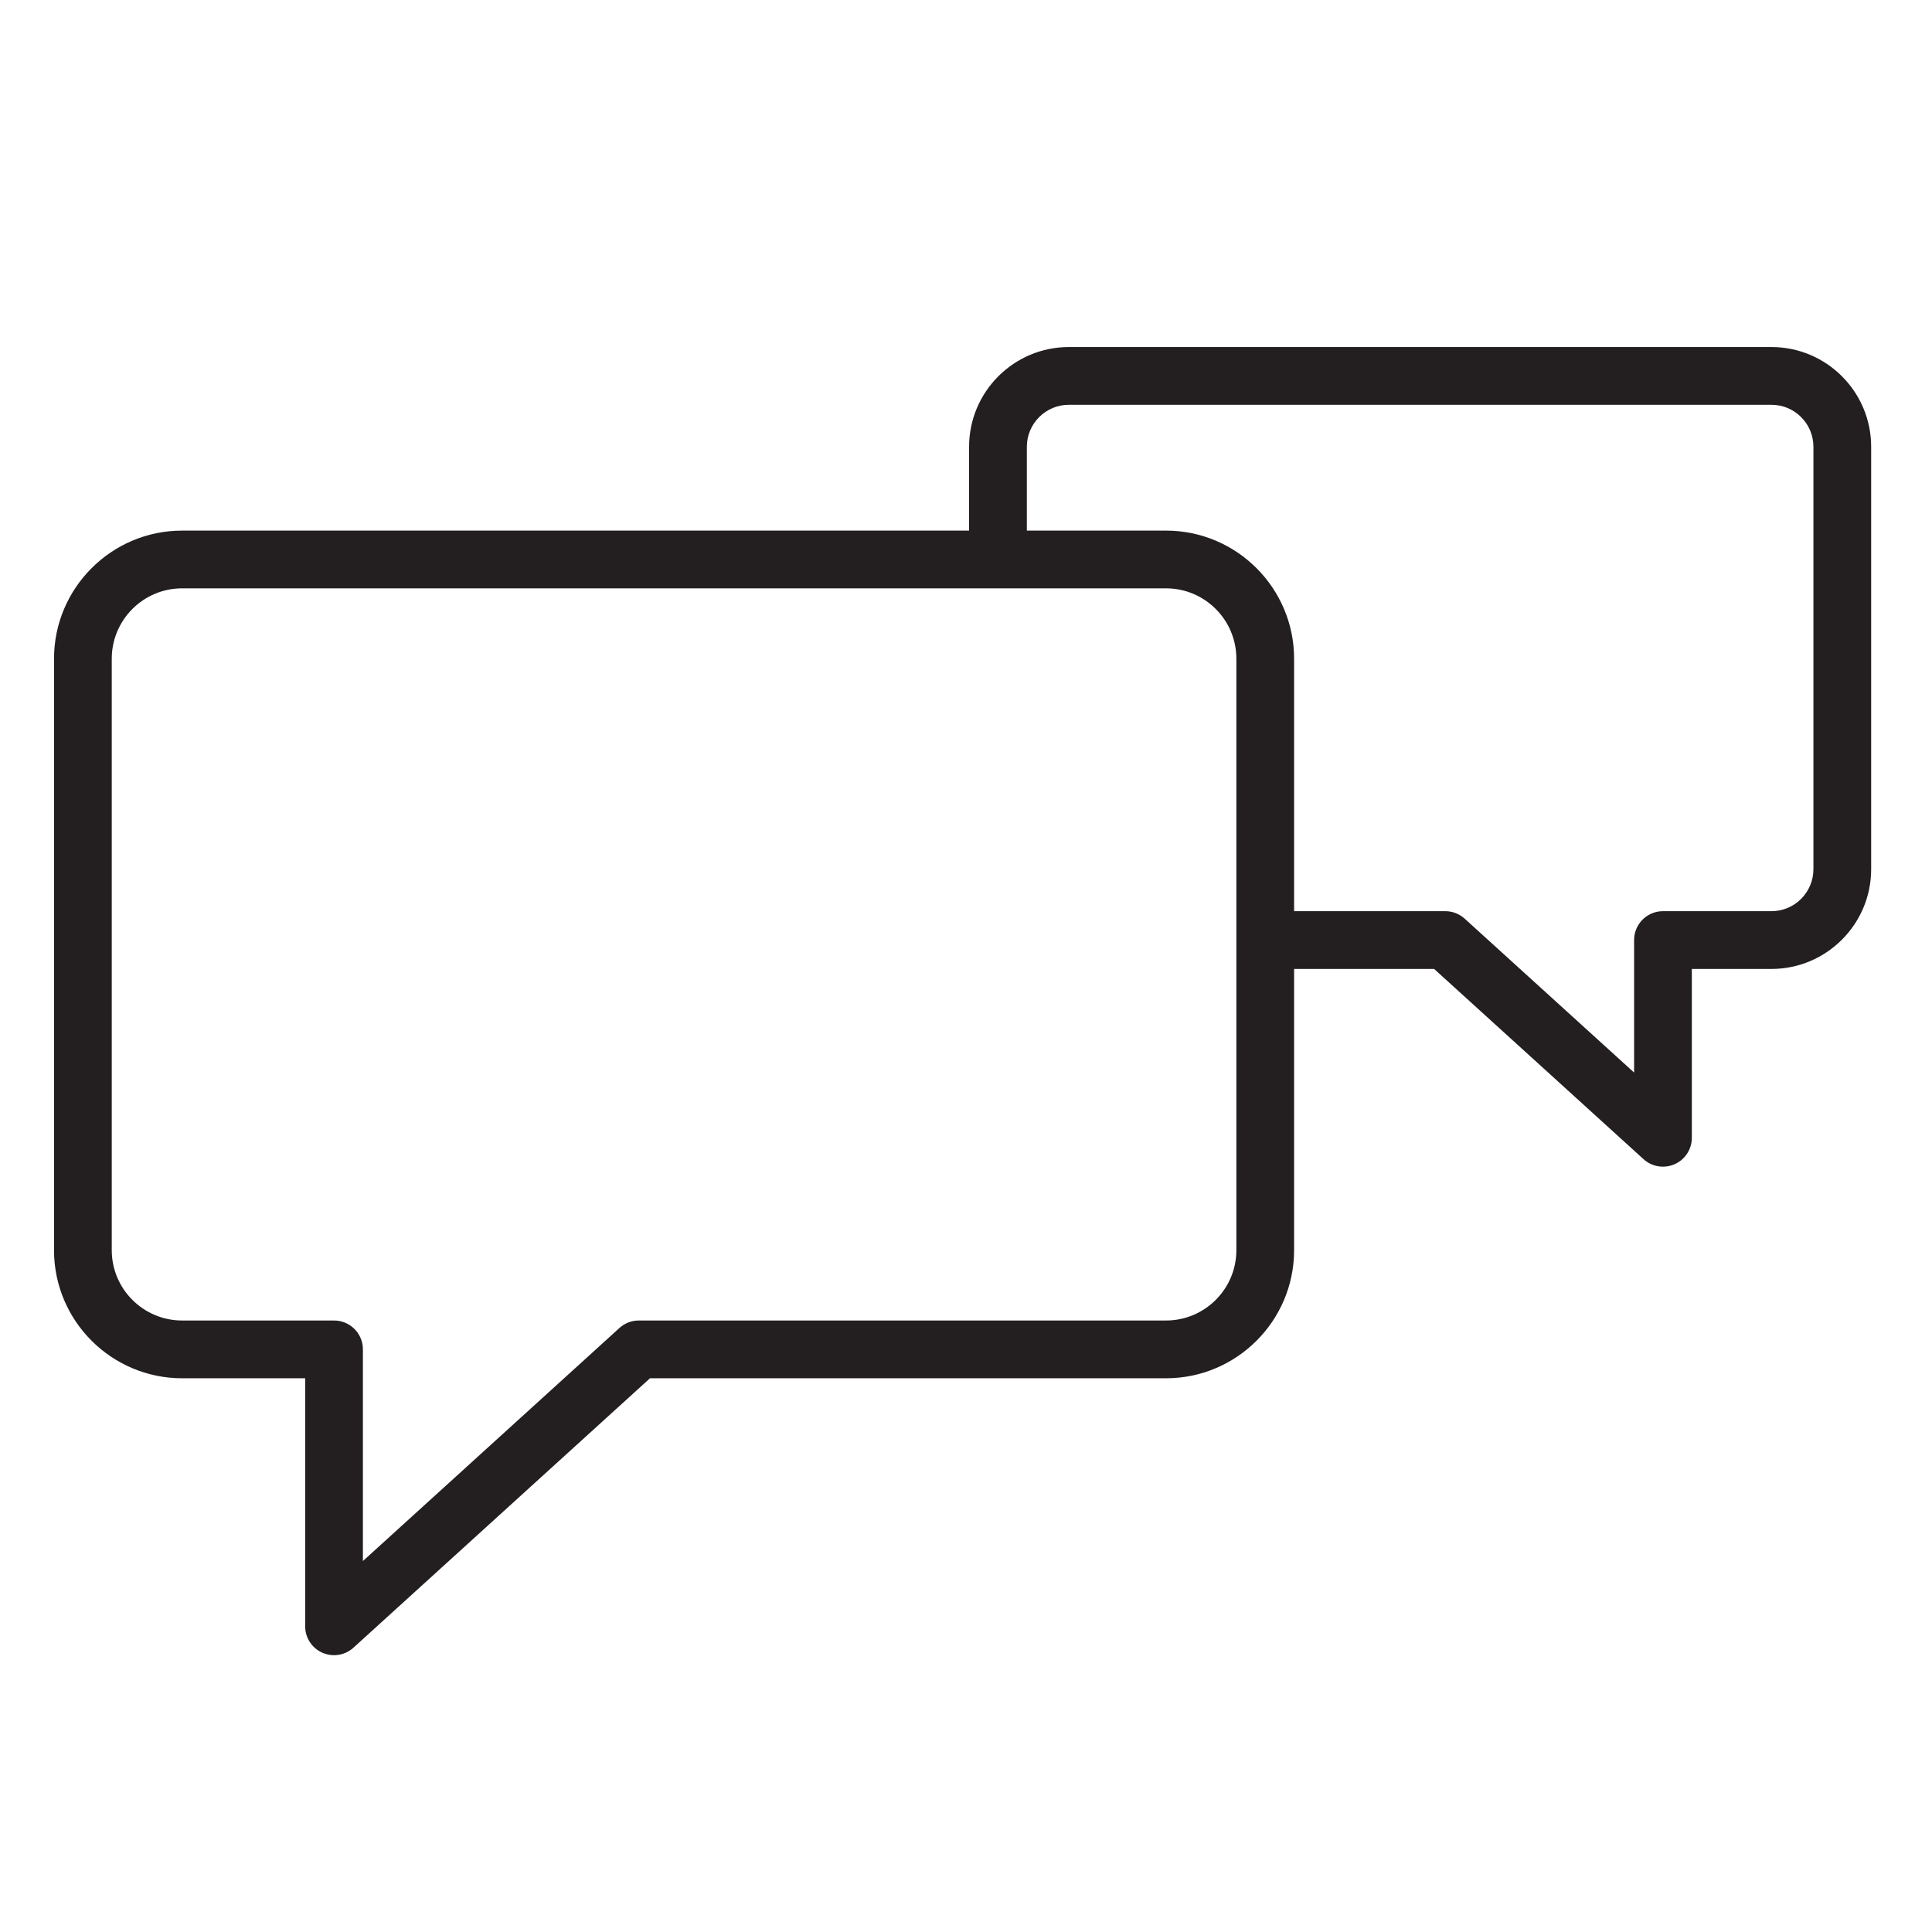
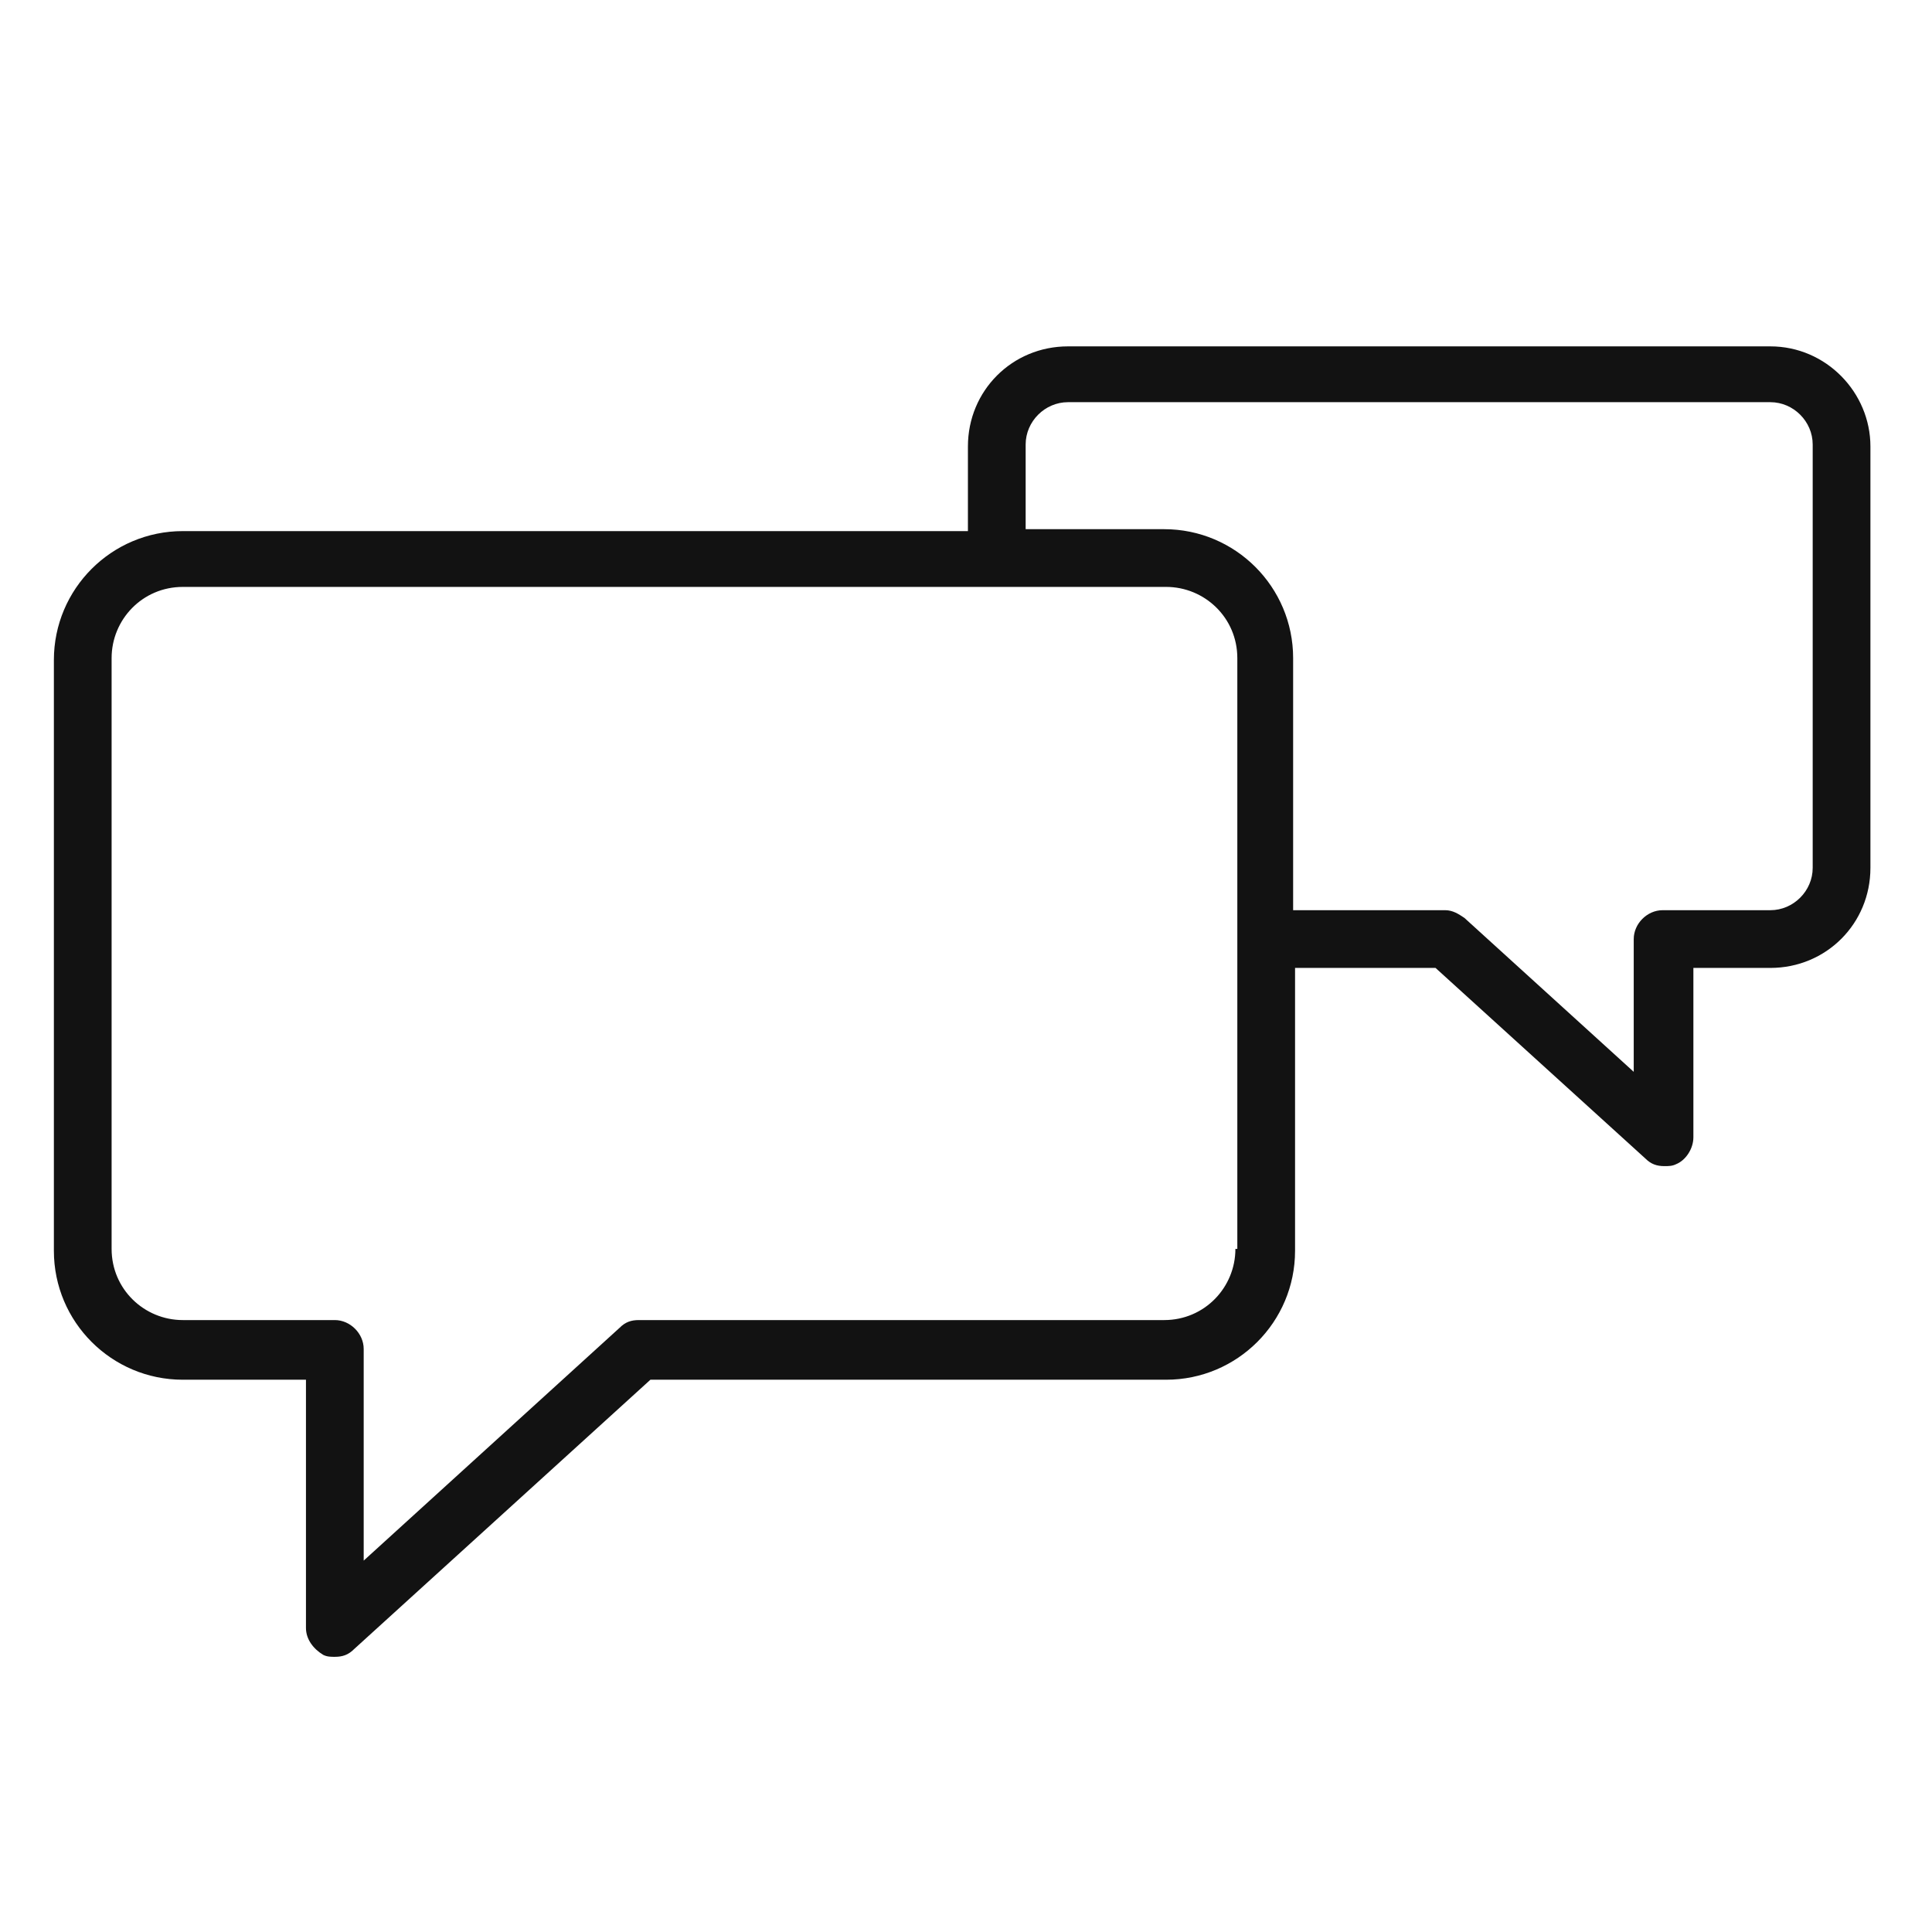
- <svg xmlns="http://www.w3.org/2000/svg" version="1.1" id="Layer_1" x="0px" y="0px" viewBox="0 0 100.353 100.353" style="enable-background:new 0 0 100.353 100.353;" xml:space="preserve">
-   <path style="fill:#231F20;" d="M92.016,18.026H55.518c-2.857,0-5.181,2.324-5.181,5.181v4.354H9.46  c-3.669,0-6.654,2.985-6.654,6.655v30.723c0,3.668,2.985,6.652,6.654,6.652h6.391v12.884c0,0.594,0.35,1.131,0.893,1.372  c0.195,0.086,0.401,0.128,0.606,0.128c0.366,0,0.728-0.134,1.009-0.39l15.403-13.994h26.804c3.668,0,6.653-2.984,6.653-6.652v-14.61  h7.273l10.877,9.881c0.282,0.256,0.643,0.39,1.009,0.39c0.205,0,0.412-0.042,0.607-0.128c0.543-0.24,0.893-0.778,0.893-1.372v-8.771  h4.137c2.855,0,5.178-2.325,5.178-5.182v-21.94C97.194,20.35,94.872,18.026,92.016,18.026z M64.22,64.938  c0,2.014-1.639,3.652-3.653,3.652H33.183c-0.373,0-0.732,0.139-1.009,0.39L18.85,81.085V70.09c0-0.829-0.671-1.5-1.5-1.5H9.459  c-2.015,0-3.654-1.638-3.654-3.652V34.215c0-2.015,1.639-3.655,3.654-3.655h42.363c0.005,0,0.01,0.001,0.015,0.001  s0.01-0.001,0.015-0.001h8.715c2.015,0,3.653,1.64,3.653,3.655L64.22,64.938L64.22,64.938z M94.194,45.147  c0,1.203-0.977,2.182-2.178,2.182h-5.637c-0.828,0-1.5,0.671-1.5,1.5v6.882l-8.798-7.992c-0.276-0.25-0.636-0.39-1.009-0.39h-7.853  V34.216c0-3.669-2.985-6.655-6.653-6.655h-7.229v-4.354c0-1.203,0.979-2.181,2.181-2.181h36.498c1.201,0,2.178,0.978,2.178,2.181  V45.147z" />
+ <svg xmlns="http://www.w3.org/2000/svg" version="1.1" id="Layer_1" x="0px" y="0px" viewBox="0 0 100.4 100.4" style="enable-background:new 0 0 100.4 100.4;" xml:space="preserve">
+   <style type="text/css">
+ 	.st0{fill:#121212;}
+ </style>
+   <path class="st0" d="M92,18H55.5c-2.9,0-5.2,2.3-5.2,5.2v4.4H9.5c-3.7,0-6.7,3-6.7,6.7v30.7c0,3.7,3,6.7,6.7,6.7h6.4v12.9  c0,0.6,0.4,1.1,0.9,1.4c0.2,0.1,0.4,0.1,0.6,0.1c0.4,0,0.7-0.1,1-0.4l15.4-14h26.8c3.7,0,6.7-3,6.7-6.7V50.3h7.3l10.9,9.9  c0.3,0.3,0.6,0.4,1,0.4c0.2,0,0.4,0,0.6-0.1c0.5-0.2,0.9-0.8,0.9-1.4v-8.8H92c2.9,0,5.2-2.3,5.2-5.2V23.2C97.2,20.4,94.9,18,92,18z   M64.2,64.9c0,2-1.6,3.7-3.7,3.7H33.2c-0.4,0-0.7,0.1-1,0.4L18.9,81.1v-11c0-0.8-0.7-1.5-1.5-1.5H9.5c-2,0-3.7-1.6-3.7-3.7V34.2  c0-2,1.6-3.7,3.7-3.7h42.4c0,0,0,0,0,0s0,0,0,0h8.7c2,0,3.7,1.6,3.7,3.7V64.9L64.2,64.9z M94.2,45.1c0,1.2-1,2.2-2.2,2.2h-5.6  c-0.8,0-1.5,0.7-1.5,1.5v6.9l-8.8-8c-0.3-0.2-0.6-0.4-1-0.4h-7.9V34.2c0-3.7-3-6.7-6.7-6.7h-7.2v-4.4c0-1.2,1-2.2,2.2-2.2H92  c1.2,0,2.2,1,2.2,2.2C94.2,23.2,94.2,45.1,94.2,45.1z" />
</svg>
